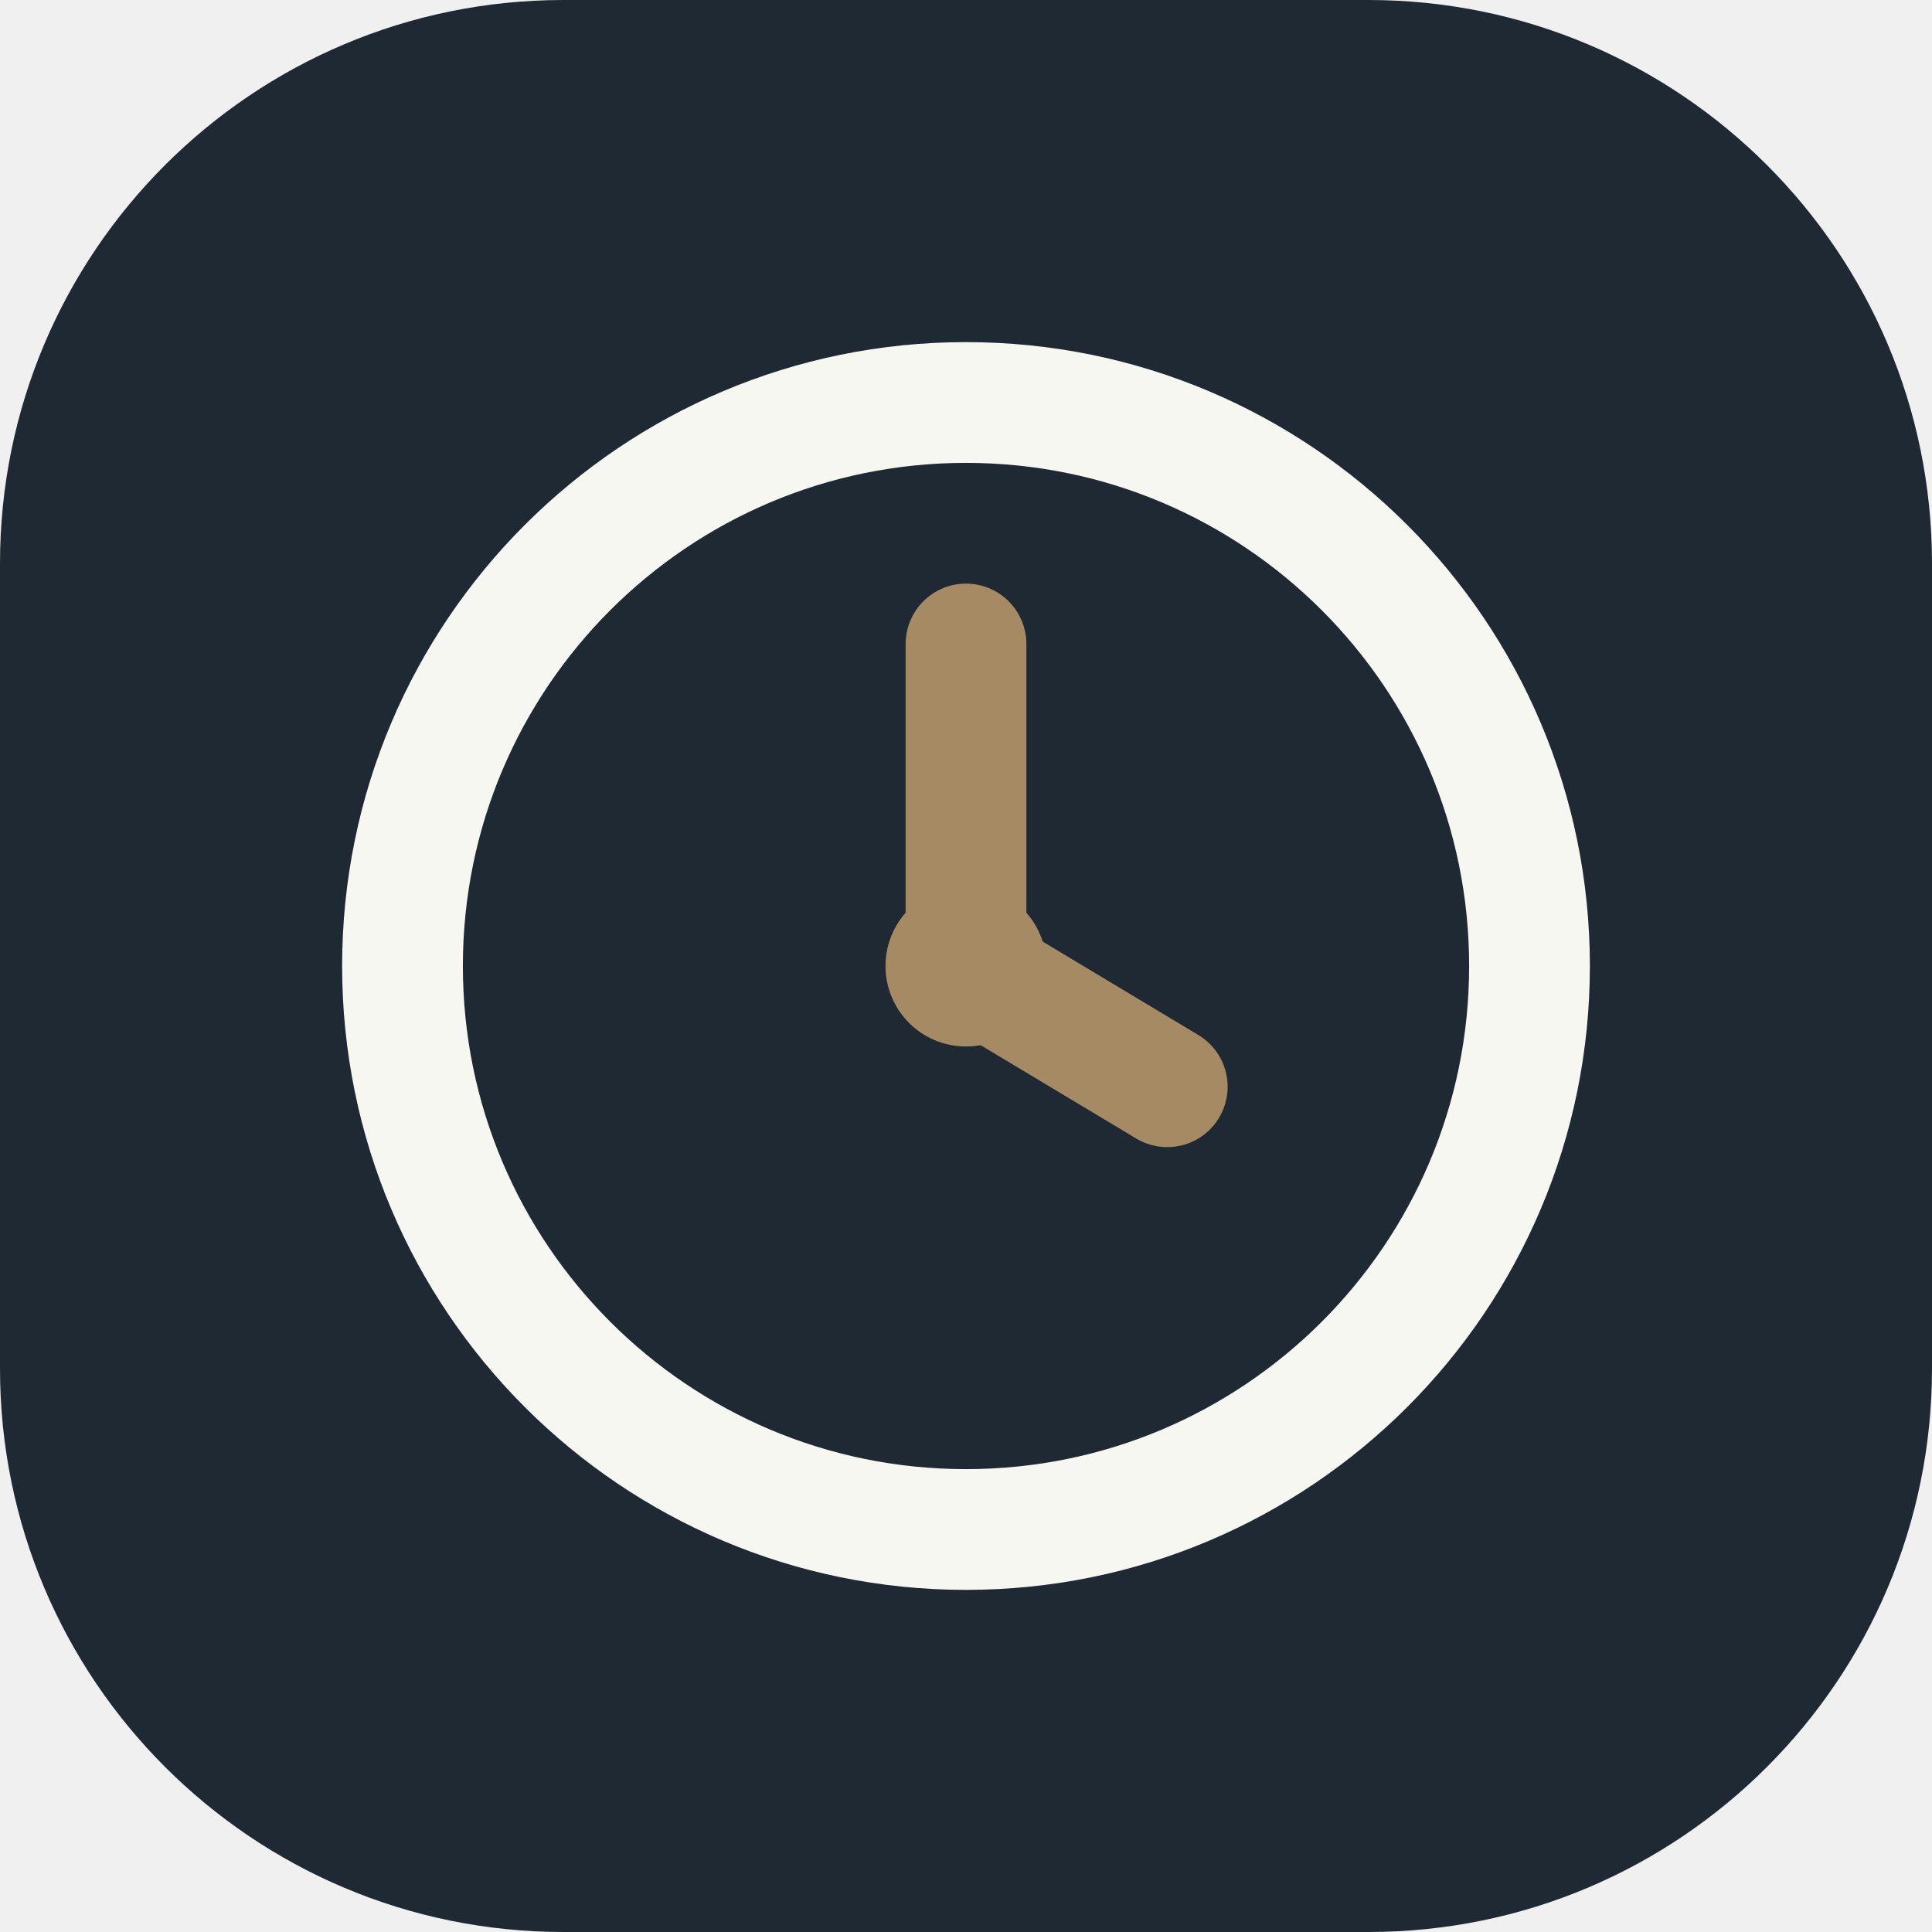
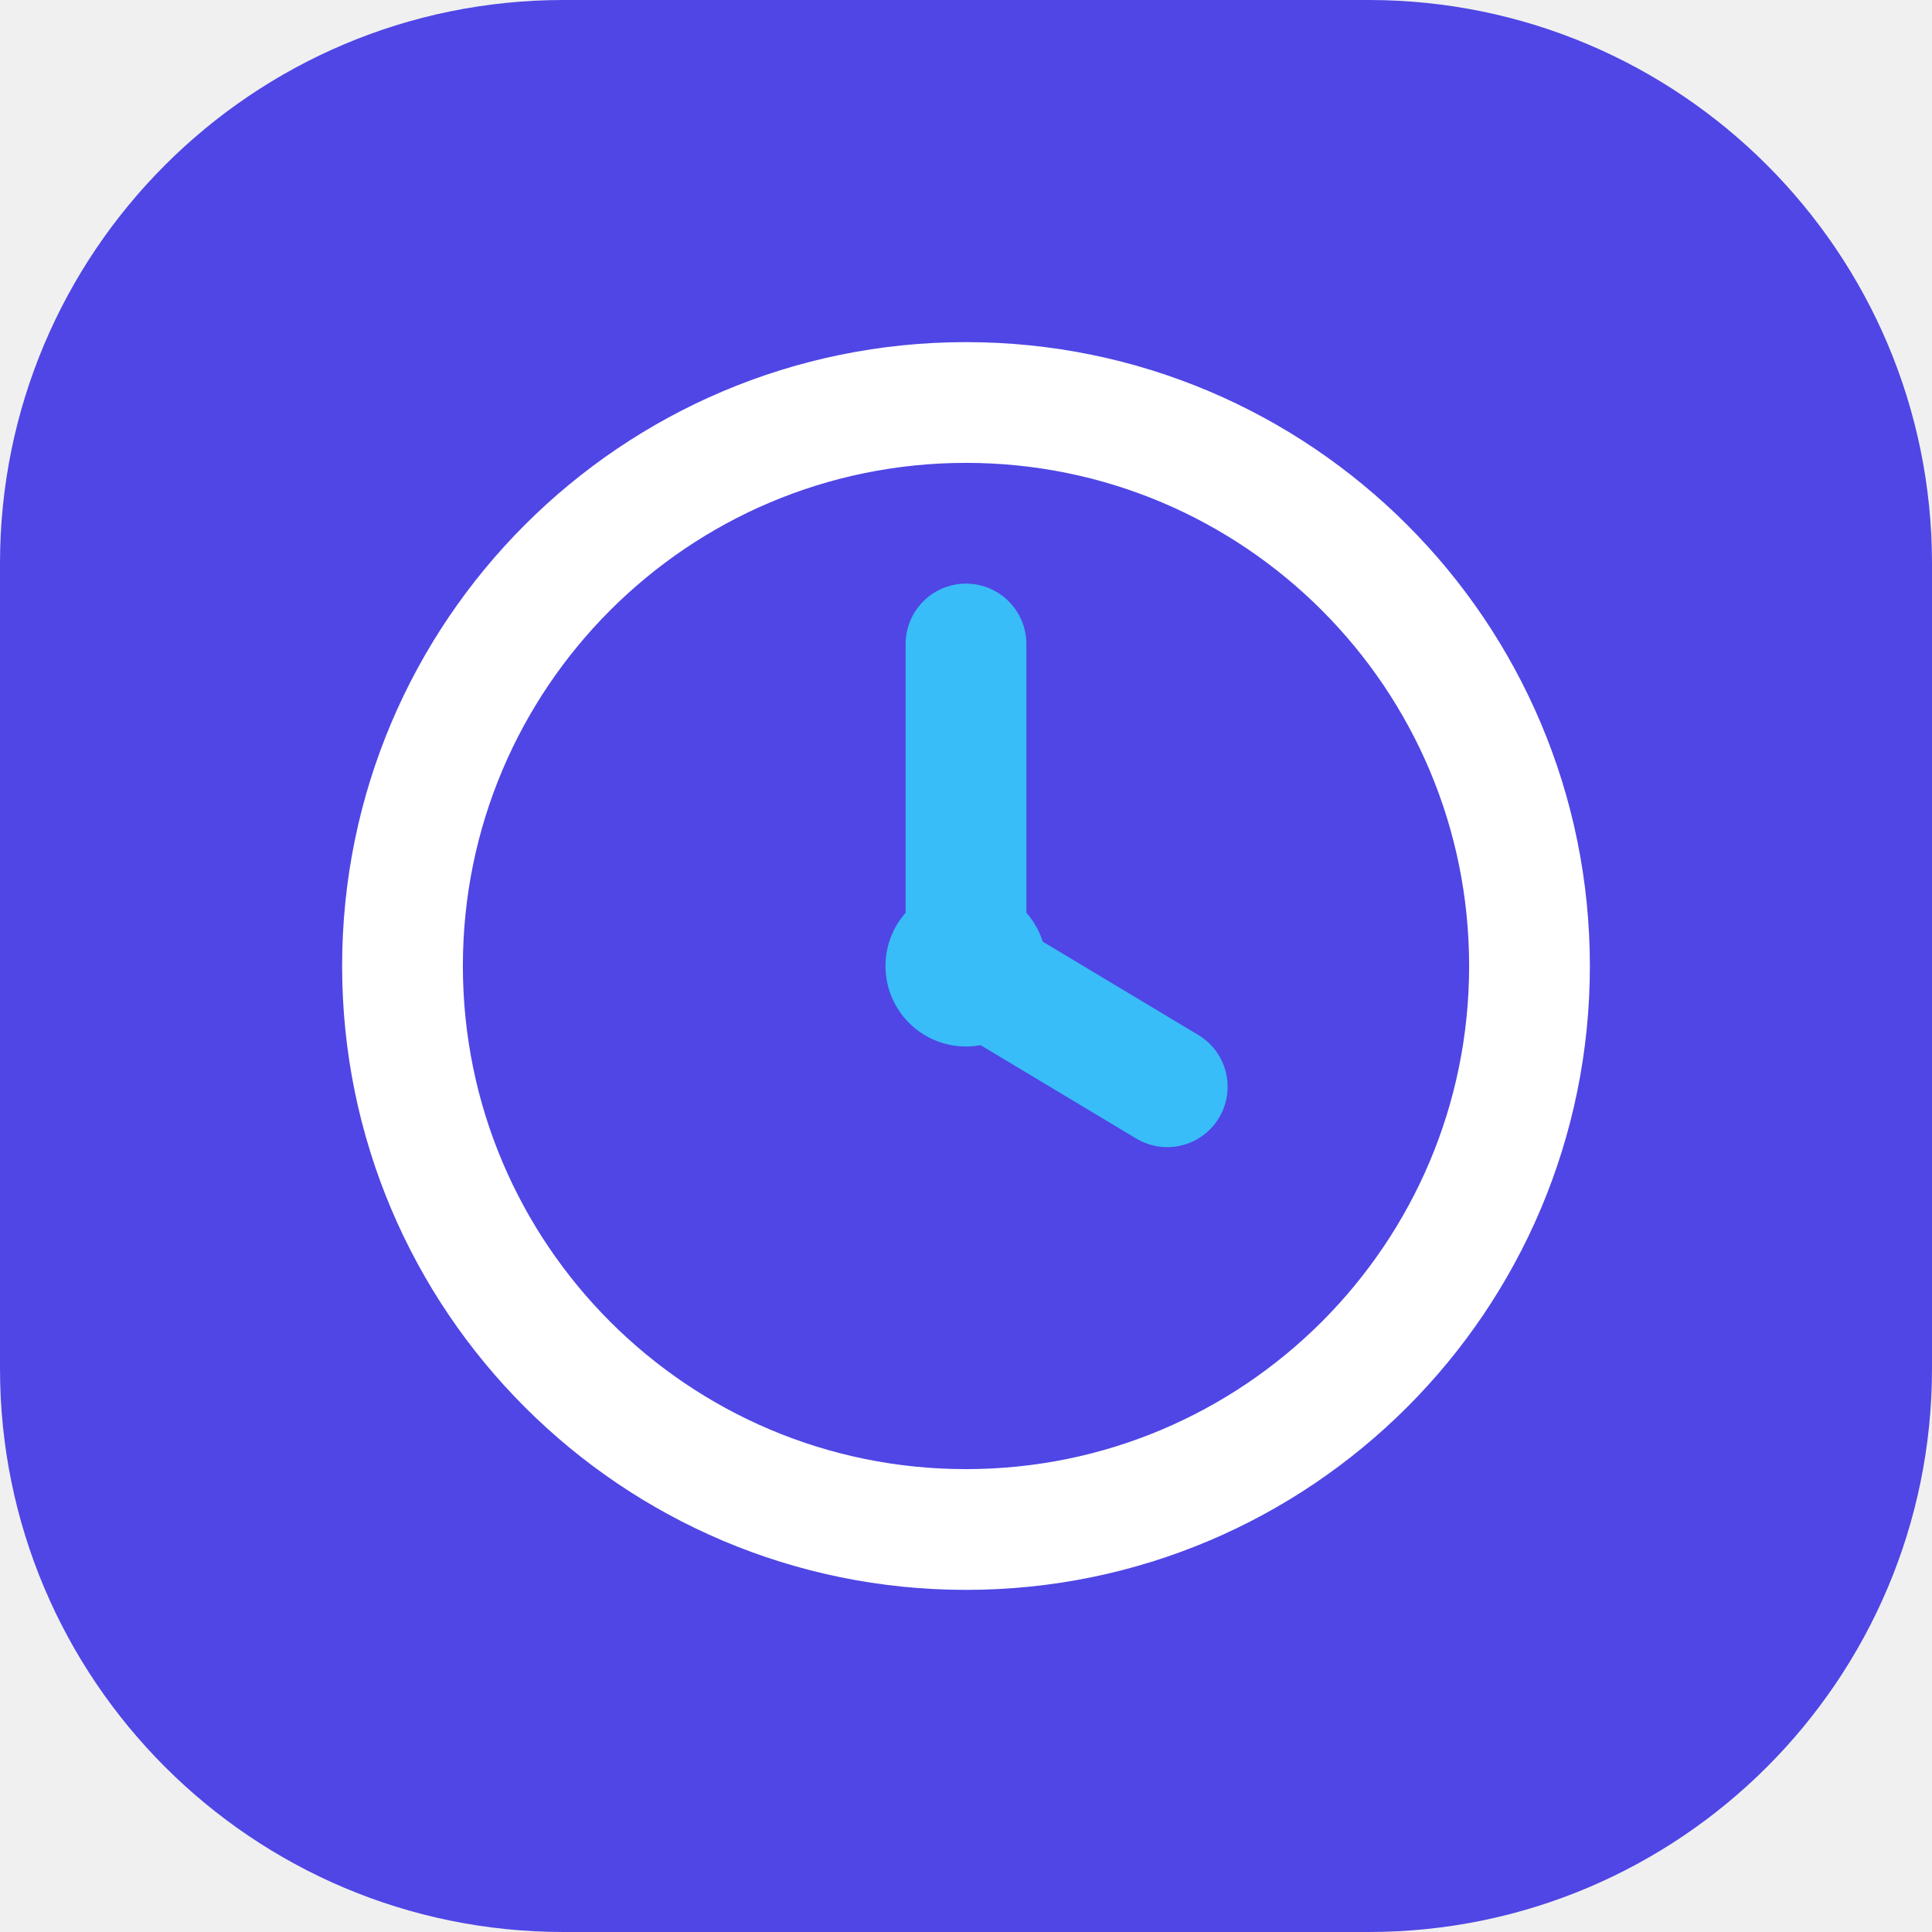
<svg xmlns="http://www.w3.org/2000/svg" viewBox="0 0 48 48" width="48" height="48" fill="none">
-   <rect width="48" height="48" rx="14" fill="#1F2933" />
-   <circle cx="24" cy="24" r="14" stroke="#F7F7F2" stroke-width="3" stroke-linecap="round" />
-   <polyline points="24 16 24 24 29 27" stroke="#A68A64" stroke-width="3" stroke-linecap="round" stroke-linejoin="round" />
-   <circle cx="24" cy="24" r="2" fill="#A68A64" />
+   <rect width="48" height="48" rx="14" fill="#4f46e5" />
+   <circle cx="24" cy="24" r="14" stroke="#ffffff" stroke-width="3" stroke-linecap="round" />
+   <polyline points="24 16 24 24 29 27" stroke="#38bdf8" stroke-width="3" stroke-linecap="round" stroke-linejoin="round" />
+   <circle cx="24" cy="24" r="2" fill="#38bdf8" />
</svg>
